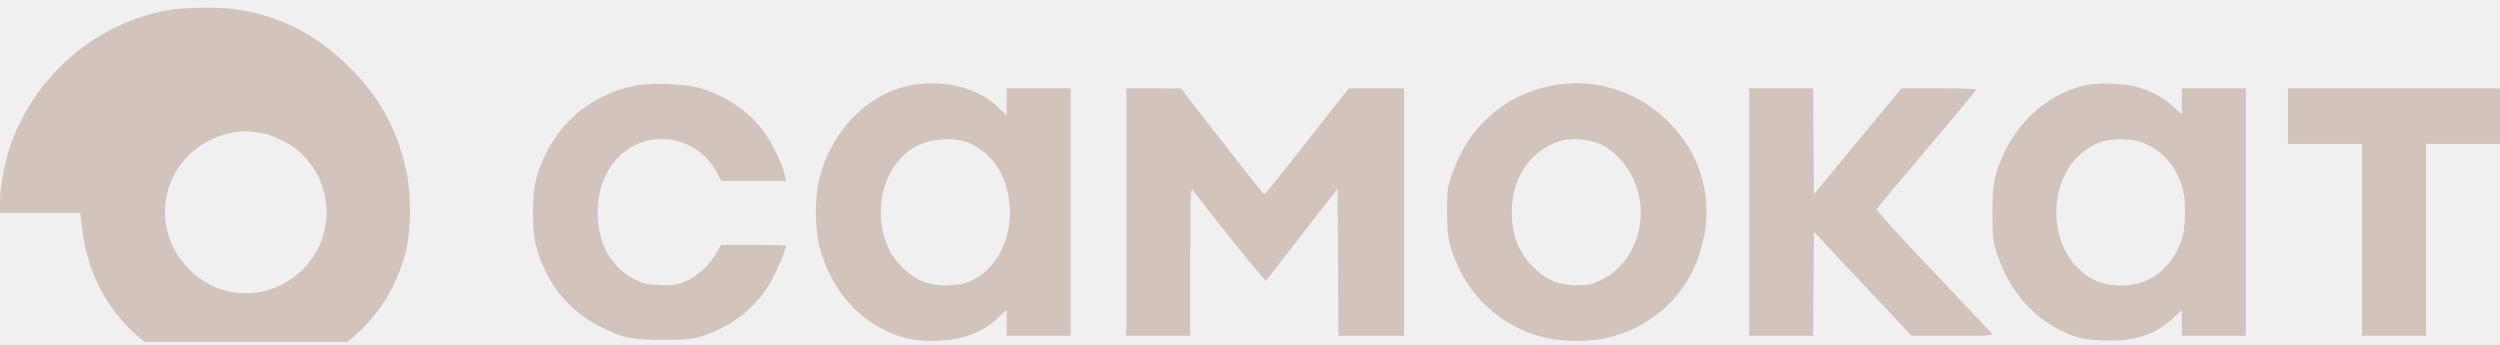
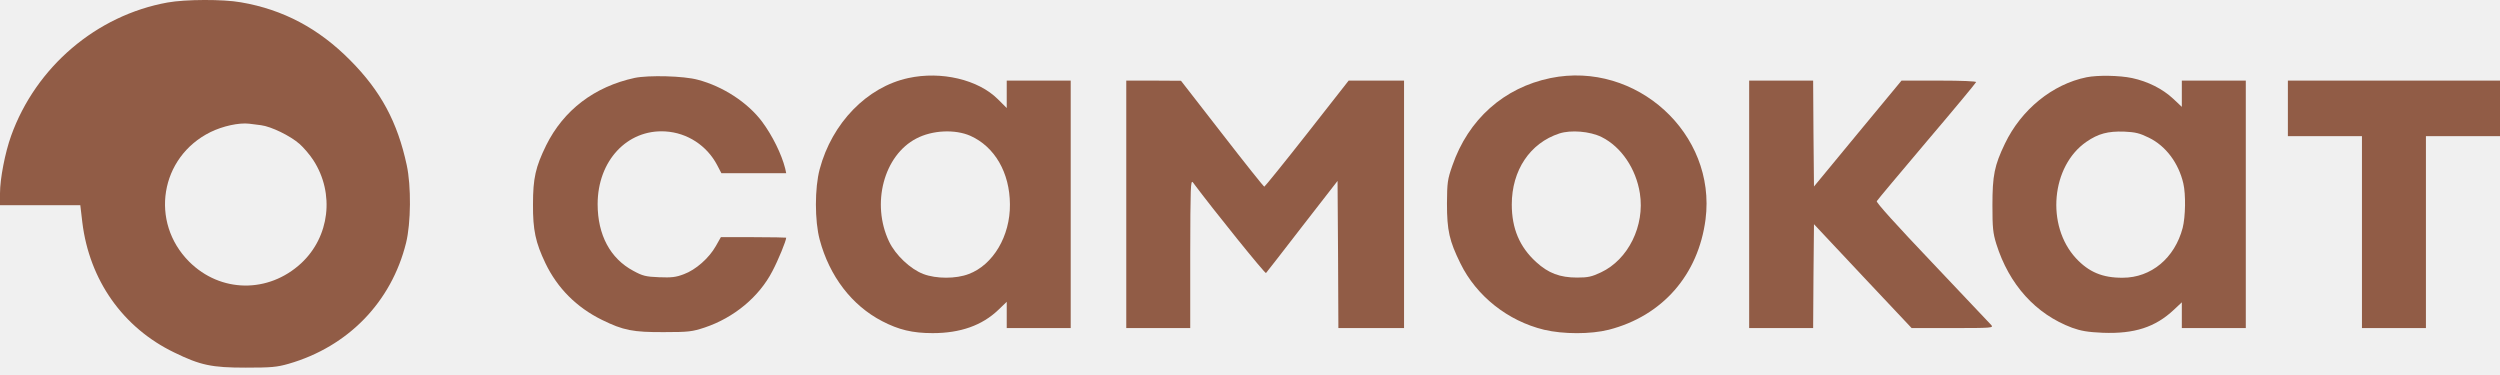
- <svg xmlns="http://www.w3.org/2000/svg" width="254" height="35" viewBox="0 0 254 35" fill="none">
-   <g clip-path="url(#clip0_474_513)">
-     <path d="M17.036 1.039C9.801 2.338 3.643 7.59 1.129 14.585C0.513 16.296 0 18.964 0 20.418V21.632H4.071H8.159L8.364 23.377C9.082 29.244 12.486 34.084 17.703 36.599C20.371 37.898 21.5 38.138 24.972 38.138C27.589 38.138 28.137 38.087 29.334 37.745C35.372 36 39.768 31.467 41.256 25.464C41.752 23.462 41.786 19.682 41.324 17.561C40.383 13.183 38.69 10.036 35.577 6.905C32.396 3.69 28.787 1.757 24.476 1.021C22.68 0.696 18.849 0.714 17.036 1.039ZM26.529 13.508C27.555 13.645 29.471 14.568 30.429 15.406C30.839 15.765 31.489 16.518 31.848 17.082C34.021 20.452 33.49 24.848 30.6 27.533C27.264 30.612 22.407 30.544 19.225 27.379C15.189 23.343 16.266 16.74 21.381 14.209C22.629 13.593 24.288 13.234 25.314 13.354C25.554 13.388 26.101 13.456 26.529 13.508Z" fill="#915C46" fill-opacity="0.3" />
-     <path d="M64.483 8.701C60.395 9.591 57.265 11.968 55.486 15.56C54.409 17.767 54.152 18.895 54.152 21.547C54.135 24.146 54.409 25.429 55.418 27.533C56.632 30.064 58.582 32.014 61.148 33.28C63.337 34.358 64.329 34.546 67.476 34.529C69.974 34.529 70.333 34.477 71.582 34.067C74.558 33.075 77.123 30.954 78.475 28.337C79.073 27.208 79.877 25.241 79.877 24.933C79.877 24.916 78.389 24.882 76.559 24.882H73.241L72.728 25.788C72.043 27.003 70.692 28.2 69.478 28.645C68.674 28.953 68.229 29.004 66.963 28.953C65.612 28.901 65.287 28.816 64.346 28.303C62.003 27.054 60.72 24.66 60.72 21.529C60.72 17.116 63.731 13.901 67.613 14.14C69.837 14.277 71.821 15.577 72.864 17.561L73.292 18.382H76.593H79.877L79.775 17.903C79.415 16.466 78.475 14.551 77.414 13.131C75.96 11.198 73.446 9.556 70.897 8.889C69.478 8.496 65.903 8.41 64.483 8.701Z" fill="#915C46" fill-opacity="0.3" />
-     <path d="M92.278 8.718C88.087 9.625 84.53 13.285 83.281 17.972C82.768 19.888 82.768 23.223 83.281 25.139C84.273 28.85 86.548 31.826 89.627 33.417C91.303 34.289 92.706 34.632 94.758 34.632C97.58 34.632 99.787 33.845 101.429 32.271L102.284 31.45V32.784V34.118H105.534H108.784V21.547V8.975H105.534H102.284V10.361V11.763L101.395 10.874C99.393 8.872 95.63 7.983 92.278 8.718ZM98.59 14.585C101.07 15.697 102.592 18.331 102.609 21.547C102.643 24.762 100.899 27.704 98.418 28.628C97.136 29.124 95.117 29.124 93.817 28.628C92.5 28.132 90.978 26.695 90.328 25.327C88.498 21.478 89.798 16.569 93.099 14.859C94.724 14.004 97.033 13.901 98.59 14.585Z" fill="#915C46" fill-opacity="0.3" />
-     <path d="M157.531 8.718C152.793 9.693 149.184 12.909 147.559 17.613C147.063 19.032 147.029 19.323 147.012 21.461C147.012 24.198 147.251 25.258 148.38 27.55C150.005 30.869 153.204 33.4 156.881 34.289C158.831 34.751 161.619 34.751 163.449 34.289C168.905 32.887 172.549 28.713 173.284 23.069C174.396 14.363 166.237 6.939 157.531 8.718ZM162.714 14.705C164.715 15.697 166.22 17.921 166.613 20.435C167.126 23.719 165.433 27.157 162.662 28.457C161.721 28.901 161.345 28.987 160.233 28.987C158.489 28.987 157.309 28.542 156.077 27.413C154.384 25.874 153.597 23.992 153.597 21.564C153.597 18.091 155.444 15.321 158.437 14.346C159.601 13.969 161.533 14.123 162.714 14.705Z" fill="#915C46" fill-opacity="0.3" />
-     <path d="M212.009 8.633C208.537 9.334 205.356 11.917 203.696 15.389C202.636 17.596 202.431 18.605 202.431 21.632C202.431 23.924 202.482 24.454 202.824 25.566C204.124 29.706 206.826 32.699 210.521 34.084C211.428 34.409 212.095 34.529 213.651 34.597C216.85 34.717 218.971 34.033 220.852 32.271L221.673 31.501V32.819V34.118H224.923H228.173V21.547V8.975H224.923H221.673V10.309V11.643L220.801 10.822C219.723 9.813 218.218 9.061 216.627 8.718C215.344 8.445 213.138 8.411 212.009 8.633ZM218.321 14.773C220.048 15.611 221.348 17.356 221.827 19.426C222.084 20.538 222.049 22.795 221.759 23.941C220.955 27.003 218.56 29.004 215.669 29.004C213.617 29.021 212.214 28.423 210.914 27.02C207.853 23.702 208.4 17.647 211.992 15.184C213.189 14.363 214.164 14.106 215.806 14.158C216.952 14.209 217.38 14.312 218.321 14.773Z" fill="#915C46" fill-opacity="0.3" />
-     <path d="M114.429 21.547V34.118H117.679H120.928V26.541C120.945 19.785 120.963 19.015 121.202 19.323C123.374 22.231 128.54 28.628 128.625 28.525C128.694 28.457 130.353 26.319 132.32 23.77L135.895 19.169L135.946 26.644L135.98 34.118H139.316H142.651V21.547V8.975H139.829H137.024L132.799 14.363C130.473 17.322 128.506 19.751 128.454 19.751C128.386 19.751 126.453 17.322 124.161 14.363L119.988 8.992L117.217 8.975H114.429V21.547Z" fill="#915C46" fill-opacity="0.3" />
-     <path d="M177.715 21.547V34.118H180.965H184.215L184.249 28.85L184.3 23.565L189.26 28.85L194.221 34.118H198.377C202.294 34.118 202.55 34.101 202.328 33.828C202.191 33.674 199.489 30.817 196.324 27.482C192.63 23.599 190.594 21.341 190.68 21.222C190.748 21.102 193.04 18.365 195.76 15.15C198.497 11.934 200.737 9.232 200.772 9.129C200.806 9.043 199.352 8.975 197.009 8.975H193.194L188.747 14.346L184.3 19.734L184.249 14.346L184.215 8.975H180.965H177.715V21.547Z" fill="#915C46" fill-opacity="0.3" />
-     <path d="M232.448 11.797V14.619H236.211H239.974V24.369V34.118H243.224H246.474V24.369V14.619H250.237H254V11.797V8.975H243.224H232.448V11.797Z" fill="#915C46" fill-opacity="0.3" />
-   </g>
-   <defs>
-     <clipPath id="clip0_474_513">
-       <rect width="254" height="34" fill="white" transform="translate(0 0.74707)" />
-     </clipPath>
-   </defs>
+ <svg xmlns="http://www.w3.org/2000/svg" width="254" height="38" viewBox="0 0 254 38" fill="none">
+   <path d="M17.036 0.252C9.801 1.552 3.643 6.803 1.129 13.799C0.513 15.509 0 18.178 0 19.632V20.846H4.071H8.159L8.364 22.591C9.082 28.457 12.486 33.298 17.703 35.812C20.371 37.112 21.5 37.352 24.972 37.352C27.589 37.352 28.137 37.3 29.334 36.958C35.372 35.214 39.768 30.681 41.256 24.677C41.752 22.676 41.786 18.896 41.324 16.775C40.383 12.396 38.69 9.249 35.577 6.119C32.396 2.904 28.787 0.971 24.476 0.235C22.68 -0.09 18.849 -0.073 17.036 0.252ZM26.529 12.722C27.555 12.858 29.471 13.782 30.429 14.62C30.839 14.979 31.489 15.732 31.848 16.296C34.021 19.666 33.49 24.062 30.6 26.747C27.264 29.826 22.407 29.758 19.225 26.593C15.189 22.556 16.266 15.954 21.381 13.423C22.629 12.807 24.288 12.448 25.314 12.568C25.554 12.602 26.101 12.67 26.529 12.722Z" fill="#915C46" />
+   <path d="M64.483 7.915C60.395 8.804 57.265 11.182 55.486 14.774C54.409 16.98 54.152 18.109 54.152 20.76C54.135 23.36 54.409 24.643 55.418 26.747C56.632 29.278 58.582 31.228 61.148 32.494C63.337 33.572 64.329 33.76 67.476 33.743C69.974 33.743 70.333 33.691 71.582 33.281C74.558 32.289 77.123 30.168 78.475 27.551C79.073 26.422 79.877 24.455 79.877 24.147C79.877 24.13 78.389 24.096 76.559 24.096H73.241L72.728 25.002C72.043 26.217 70.692 27.414 69.478 27.859C68.674 28.167 68.229 28.218 66.963 28.167C65.612 28.115 65.287 28.03 64.346 27.517C62.003 26.268 60.72 23.873 60.72 20.743C60.72 16.33 63.731 13.115 67.613 13.354C69.837 13.491 71.821 14.791 72.864 16.775L73.292 17.596H76.593H79.877L79.775 17.117C79.415 15.68 78.475 13.765 77.414 12.345C75.96 10.412 73.446 8.77 70.897 8.103C69.478 7.71 65.903 7.624 64.483 7.915Z" fill="#915C46" />
+   <path d="M92.278 7.932C88.088 8.839 84.53 12.499 83.281 17.186C82.768 19.102 82.768 22.437 83.281 24.352C84.273 28.064 86.548 31.04 89.627 32.631C91.303 33.503 92.706 33.846 94.758 33.846C97.581 33.846 99.787 33.059 101.429 31.485L102.284 30.664V31.998V33.332H105.534H108.784V20.761V8.189H105.534H102.284V9.574V10.977L101.395 10.088C99.394 8.086 95.631 7.197 92.278 7.932ZM98.59 13.799C101.07 14.911 102.592 17.545 102.609 20.761C102.643 23.976 100.899 26.918 98.419 27.842C97.136 28.338 95.117 28.338 93.817 27.842C92.501 27.346 90.978 25.909 90.328 24.541C88.498 20.692 89.798 15.783 93.099 14.073C94.724 13.218 97.033 13.115 98.59 13.799Z" fill="#915C46" />
+   <path d="M157.531 7.932C152.793 8.907 149.184 12.123 147.559 16.826C147.063 18.246 147.029 18.537 147.012 20.675C147.012 23.412 147.251 24.472 148.38 26.764C150.005 30.082 153.204 32.614 156.881 33.503C158.831 33.965 161.619 33.965 163.449 33.503C168.905 32.101 172.549 27.927 173.284 22.283C174.396 13.577 166.237 6.153 157.531 7.932ZM162.714 13.919C164.715 14.911 166.22 17.134 166.613 19.649C167.126 22.933 165.433 26.371 162.662 27.671C161.721 28.115 161.345 28.201 160.233 28.201C158.489 28.201 157.309 27.756 156.077 26.627C154.384 25.088 153.597 23.206 153.597 20.778C153.597 17.305 155.444 14.534 158.437 13.559C159.601 13.183 161.533 13.337 162.714 13.919Z" fill="#915C46" />
+   <path d="M212.009 7.847C208.537 8.548 205.356 11.131 203.696 14.603C202.636 16.809 202.431 17.819 202.431 20.846C202.431 23.138 202.482 23.668 202.824 24.78C204.124 28.919 206.826 31.913 210.521 33.298C211.428 33.623 212.095 33.743 213.651 33.811C216.85 33.931 218.971 33.247 220.852 31.485L221.673 30.715V32.032V33.332H224.923H228.173V20.761V8.189H224.923H221.673V9.523V10.857L220.801 10.036C219.723 9.027 218.218 8.274 216.627 7.932C215.344 7.659 213.138 7.624 212.009 7.847ZM218.321 13.987C220.048 14.825 221.348 16.57 221.827 18.64C222.084 19.751 222.049 22.009 221.759 23.155C220.955 26.217 218.56 28.218 215.669 28.218C213.617 28.235 212.214 27.637 210.914 26.234C207.853 22.916 208.4 16.861 211.992 14.398C213.189 13.577 214.164 13.32 215.806 13.371C216.952 13.423 217.38 13.525 218.321 13.987Z" fill="#915C46" />
+   <path d="M114.429 20.761V33.332H117.679H120.928V25.755C120.945 18.999 120.963 18.229 121.202 18.537C123.374 21.445 128.54 27.842 128.625 27.739C128.694 27.671 130.353 25.533 132.32 22.984L135.895 18.383L135.946 25.858L135.98 33.332H139.316H142.651V20.761V8.189H139.829H137.024L132.799 13.577C130.473 16.536 128.506 18.965 128.454 18.965C128.386 18.965 126.453 16.536 124.161 13.577L119.988 8.206L117.217 8.189H114.429V20.761Z" fill="#915C46" />
+   <path d="M177.715 20.761V33.332H180.965H184.215L184.249 28.064L184.3 22.779L189.26 28.064L194.221 33.332H198.377C202.294 33.332 202.55 33.315 202.328 33.041C202.191 32.888 199.489 30.031 196.324 26.696C192.63 22.813 190.594 20.555 190.68 20.436C190.748 20.316 193.04 17.579 195.76 14.364C198.497 11.148 200.737 8.445 200.772 8.343C200.806 8.257 199.352 8.189 197.009 8.189H193.194L188.747 13.56L184.3 18.948L184.249 13.56L184.215 8.189H180.965H177.715V20.761Z" fill="#915C46" />
+   <path d="M232.448 11.011V13.833H236.211H239.974V23.583V33.332H243.224H246.474V23.583V13.833H250.237H254V11.011V8.189H243.224H232.448V11.011Z" fill="#915C46" />
</svg>
